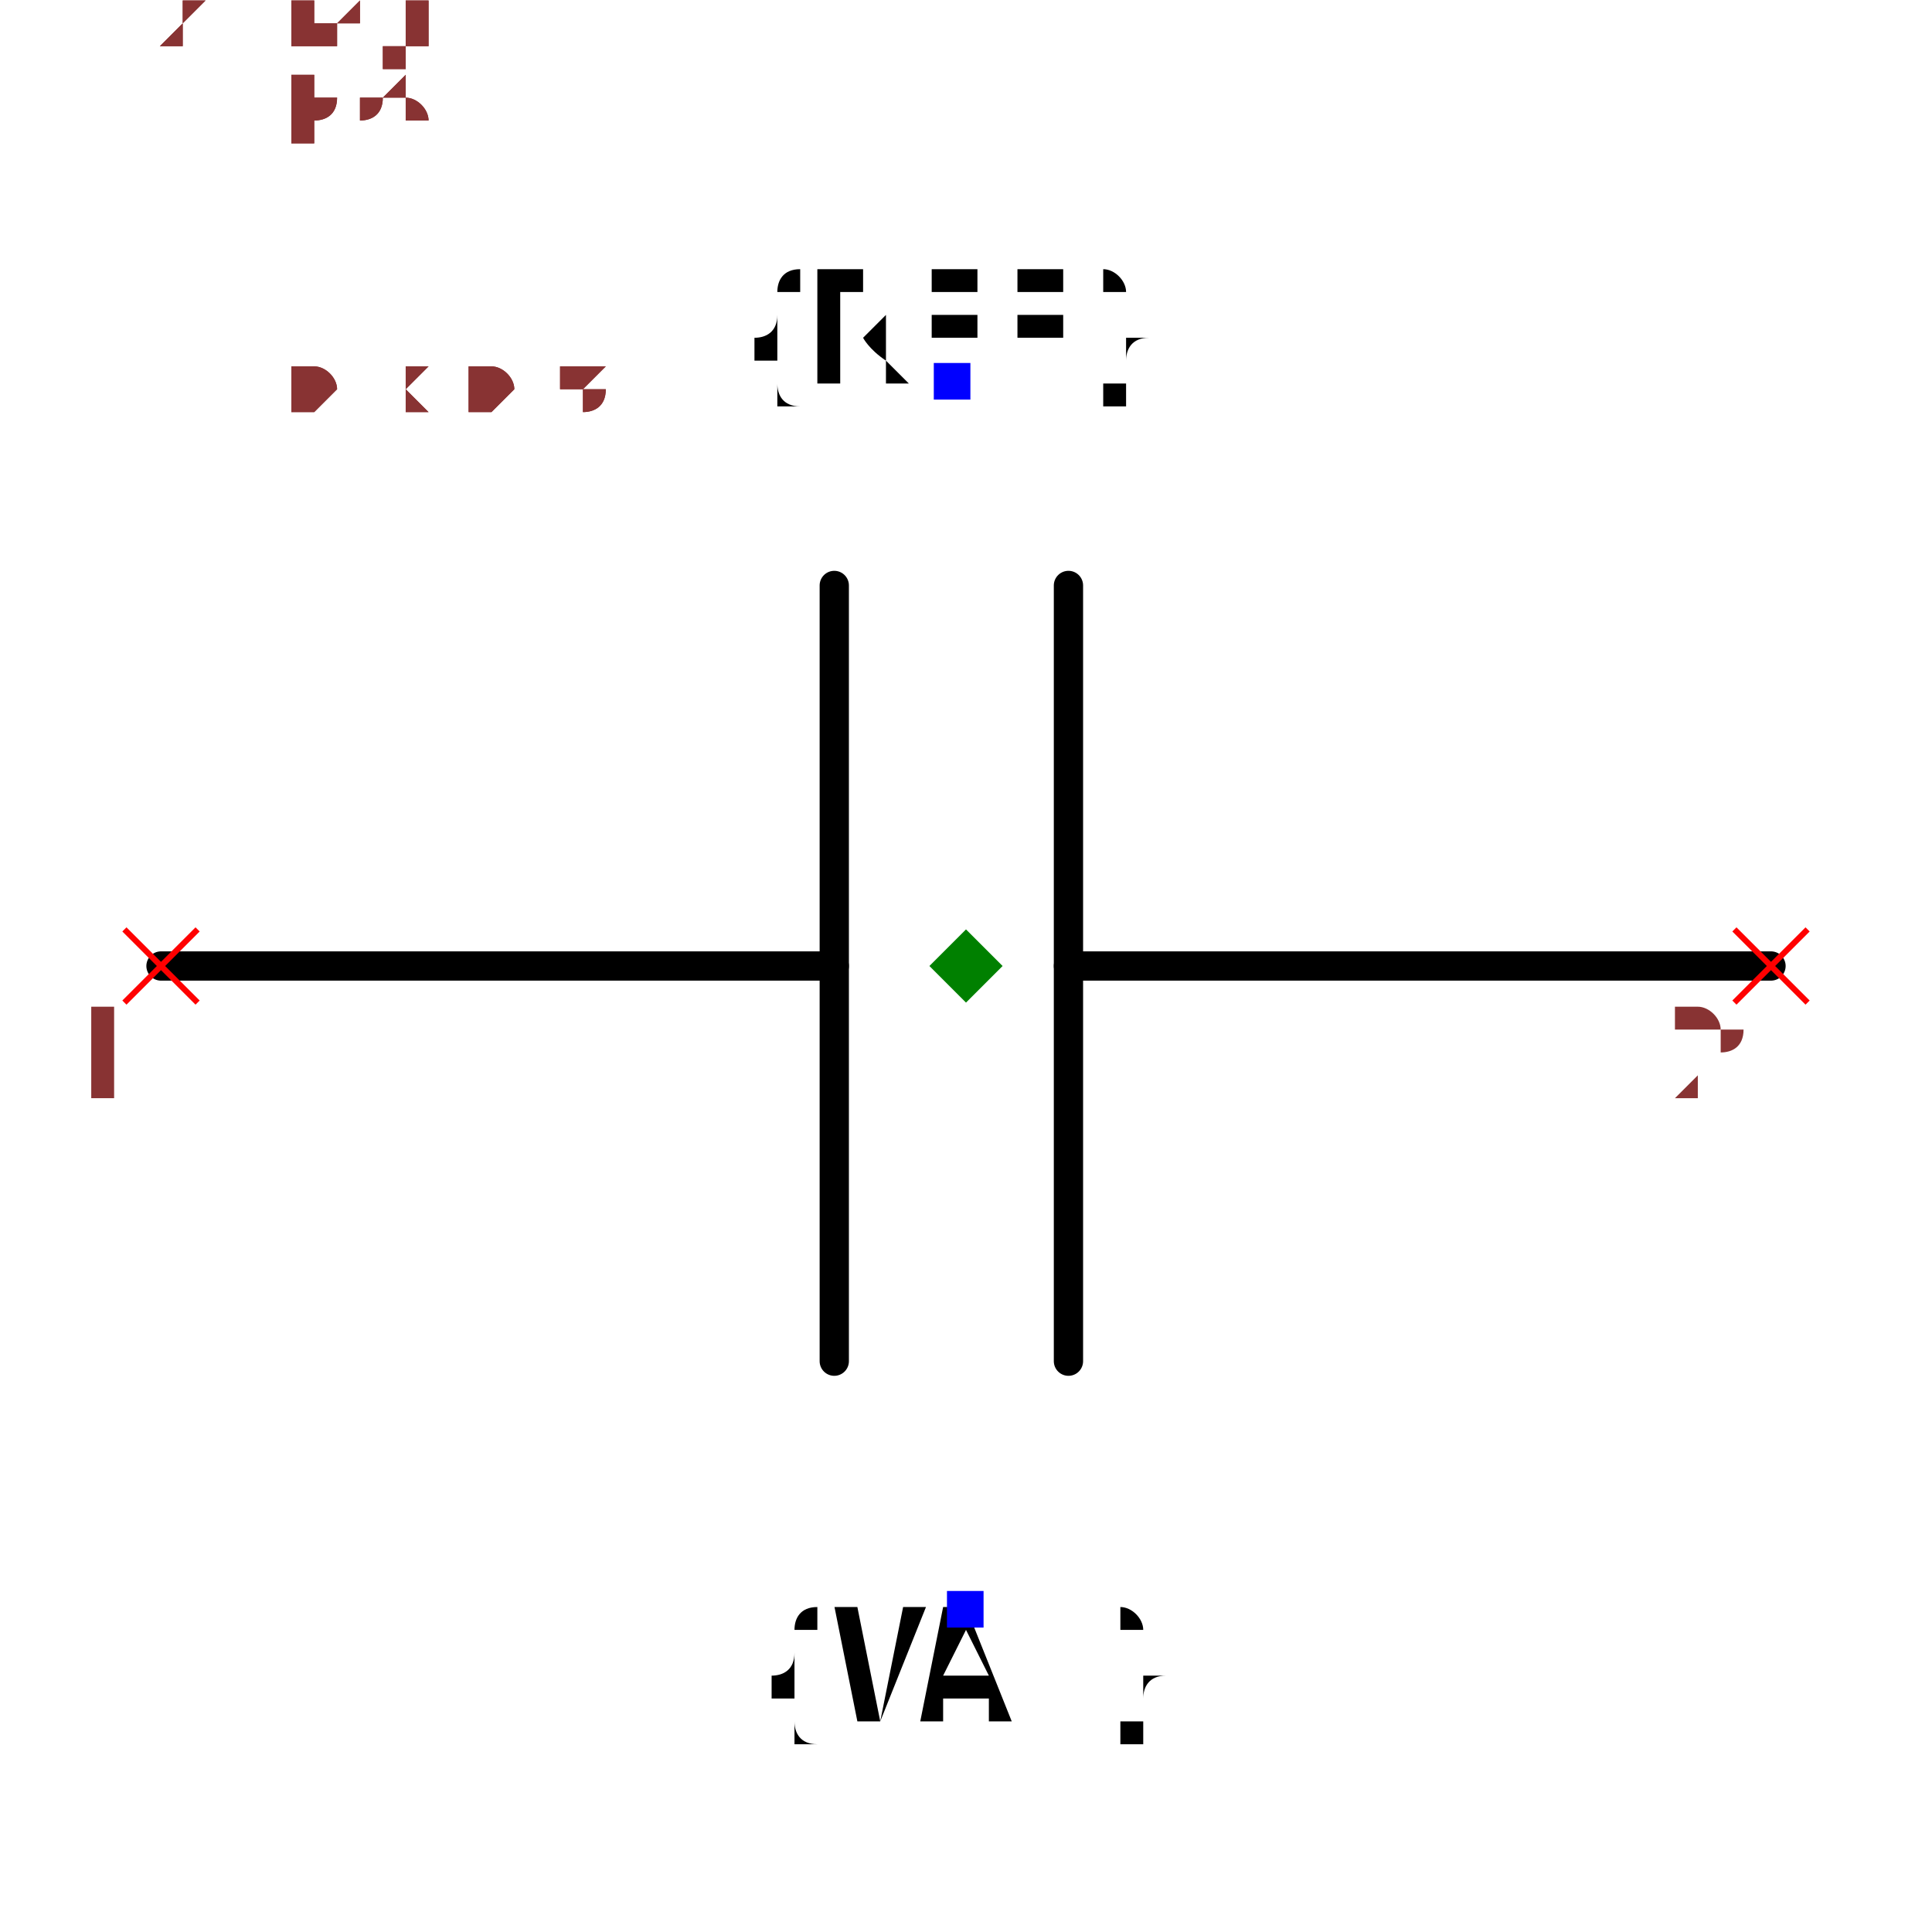
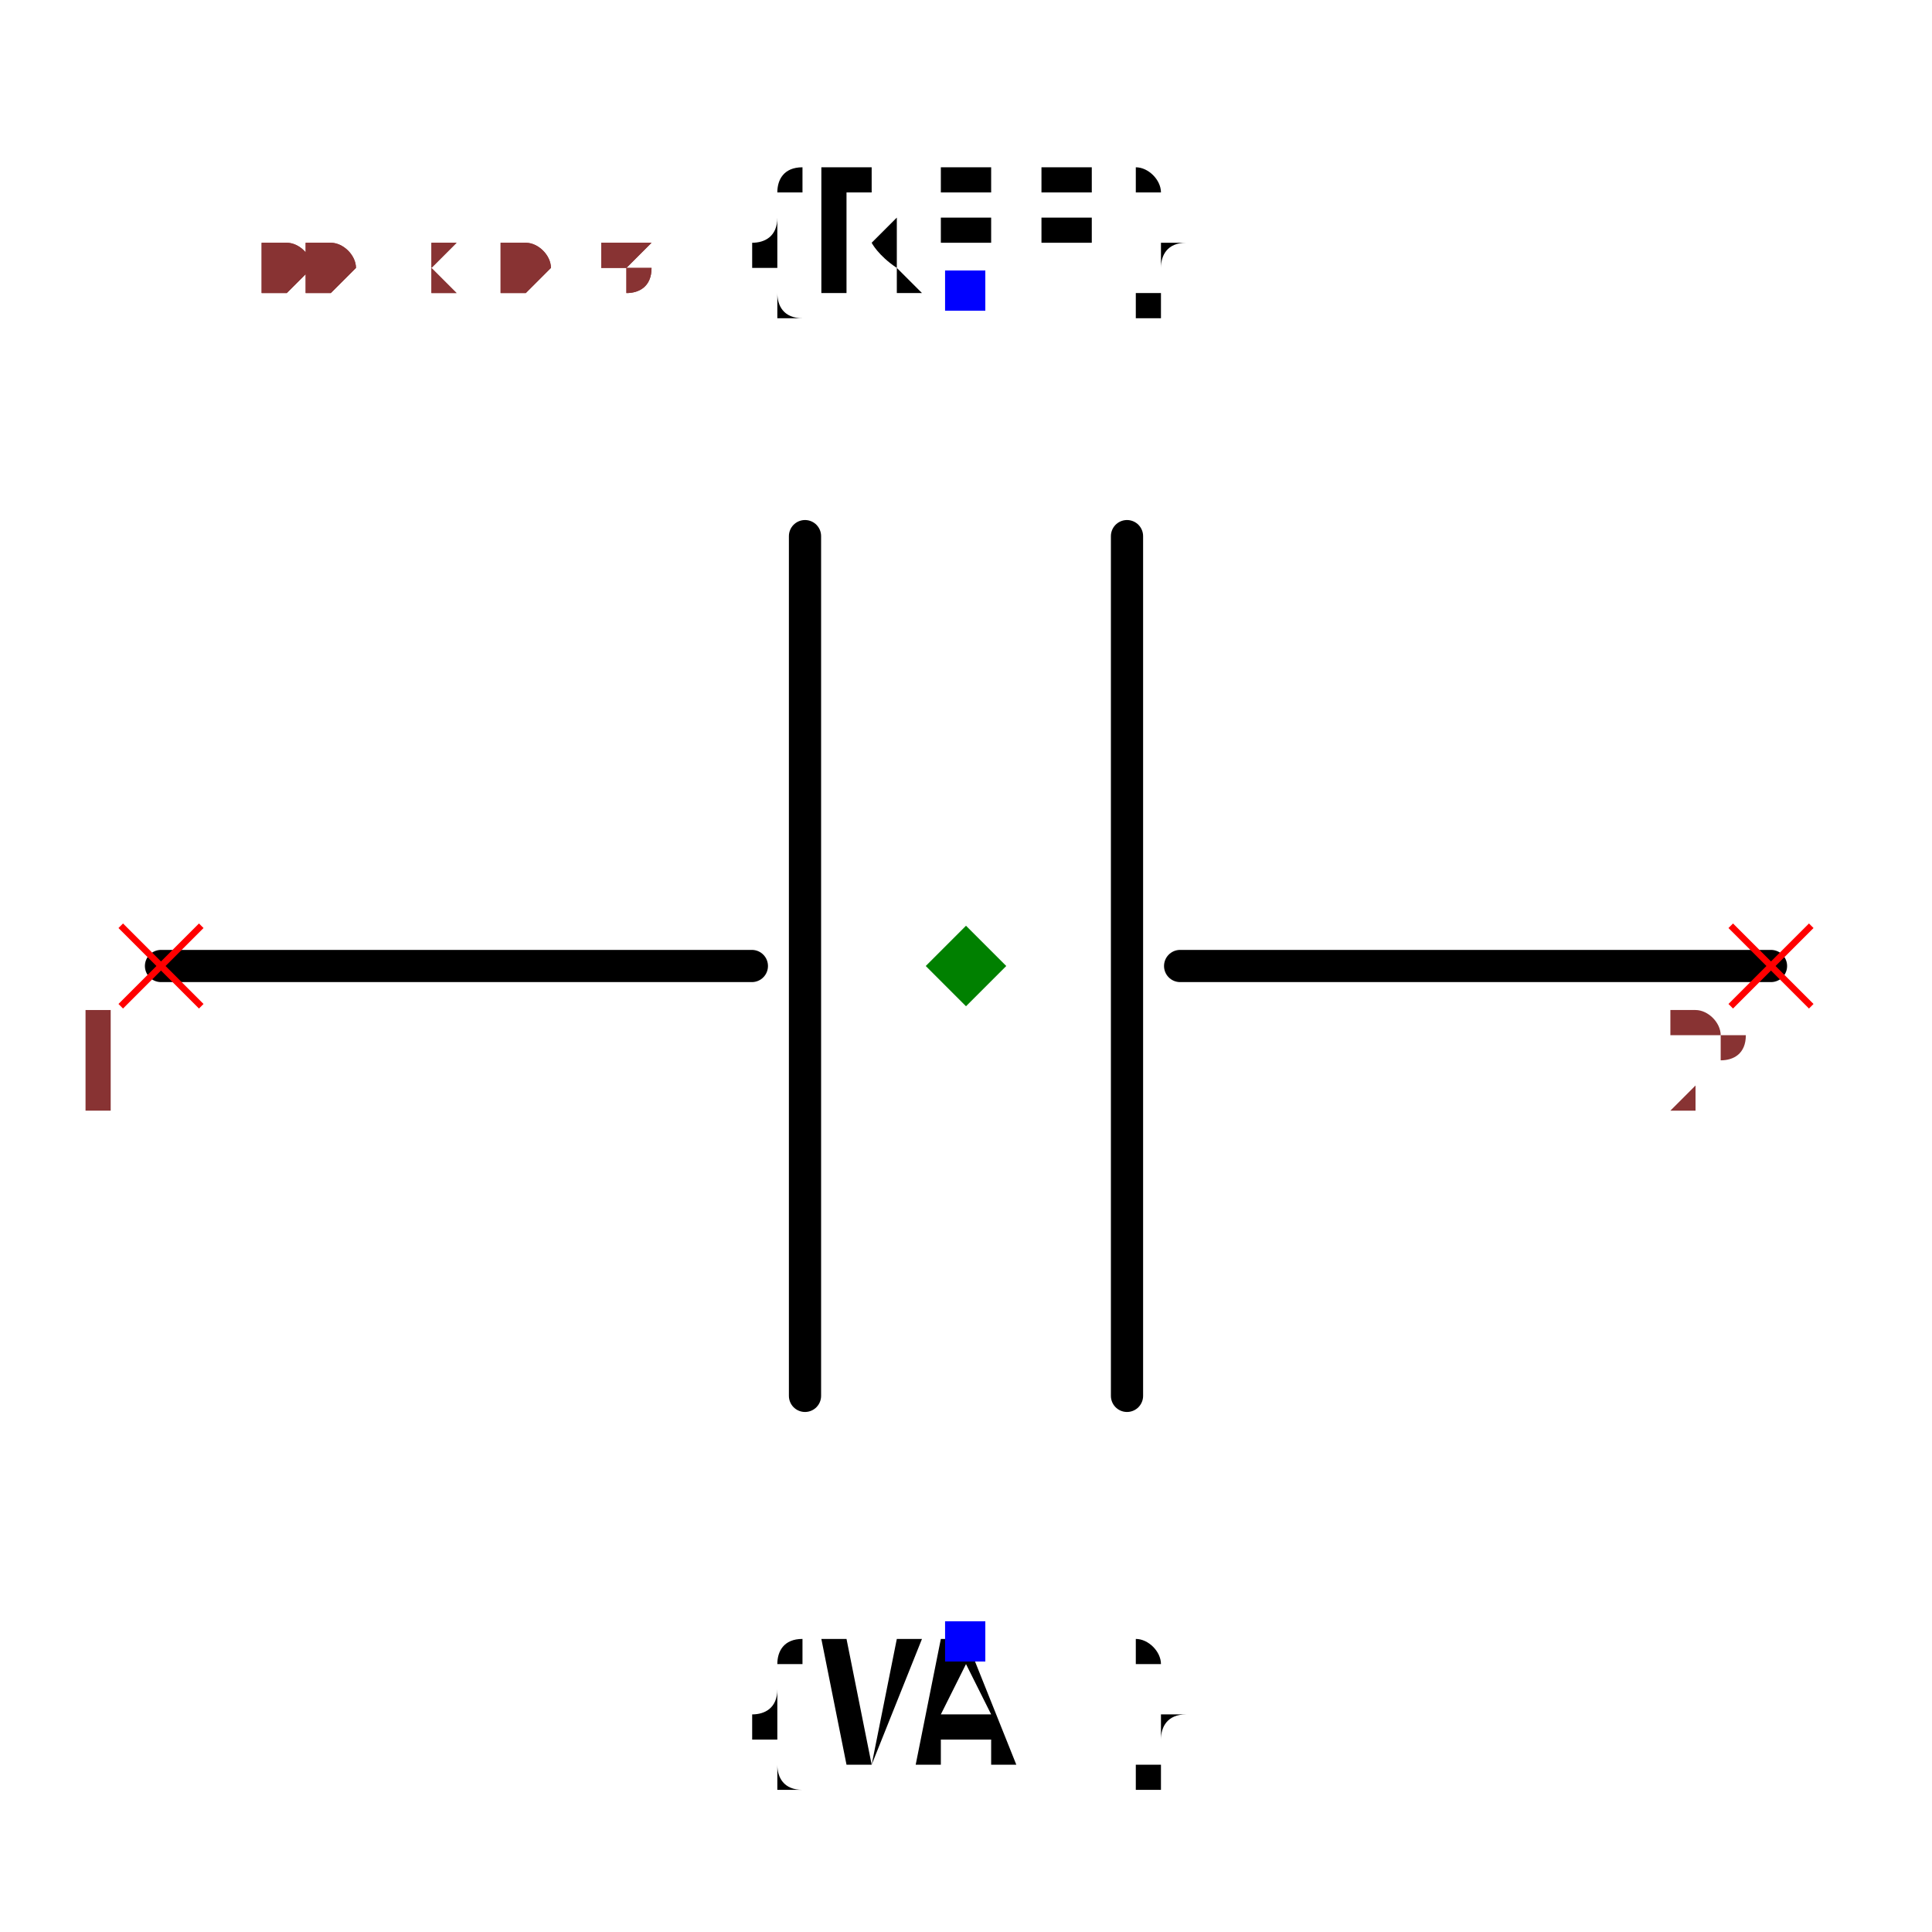
- <svg xmlns="http://www.w3.org/2000/svg" width="150" height="150" viewBox="-0.66 -0.524 1.32 1.008">
-   <path d="M0.55,-0.02 L0.07,-0.02" fill="none" stroke="black" stroke-width="0.02" stroke-linecap="round" stroke-linejoin="round" />
-   <path d="M-0.09,-0.02 L-0.55,-0.02" fill="none" stroke="black" stroke-width="0.02" stroke-linecap="round" stroke-linejoin="round" />
-   <path d="M0.07,-0.28 L0.07,0.25" fill="none" stroke="black" stroke-width="0.02" stroke-linecap="round" stroke-linejoin="round" />
-   <path d="M-0.09,-0.28 L-0.09,0.25" fill="none" stroke="black" stroke-width="0.02" stroke-linecap="round" stroke-linejoin="round" />
-   <text x="-0.01" y="-0.42" dx="0" dy="0" text-anchor="middle" style="font: 0.1px monospace; fill: black">{REF}</text>
-   <rect x="-0.022" y="-0.432" width="0.025" height="0.025" fill="blue" />
+ <svg xmlns="http://www.w3.org/2000/svg" width="150" height="150" viewBox="-0.6 -0.504 1.2 1.008">
+   <path d="M0.5,0 L0.133,0" fill="none" stroke="black" stroke-width="0.02" stroke-linecap="round" stroke-linejoin="round" />
+   <path d="M-0.133,0 L-0.5,0" fill="none" stroke="black" stroke-width="0.02" stroke-linecap="round" stroke-linejoin="round" />
+   <path d="M0.1,-0.267 L0.1,0.267" fill="none" stroke="black" stroke-width="0.02" stroke-linecap="round" stroke-linejoin="round" />
+   <path d="M-0.1,-0.267 L-0.1,0.267" fill="none" stroke="black" stroke-width="0.02" stroke-linecap="round" stroke-linejoin="round" />
+   <text x="0" y="-0.42" dx="0" dy="0" text-anchor="middle" style="font: 0.1px monospace; fill: black">{REF}</text>
+   <rect x="-0.013" y="-0.432" width="0.025" height="0.025" fill="blue" />
  <text x="0" y="0.42" dx="0" dy="0.075" text-anchor="middle" style="font: 0.1px monospace; fill: black">{VAL}</text>
  <rect x="-0.013" y="0.407" width="0.025" height="0.025" fill="blue" />
-   <line x1="-0.575" y1="-0.045" x2="-0.525" y2="0.005" stroke="red" stroke-width="0.004" />
-   <line x1="-0.575" y1="0.005" x2="-0.525" y2="-0.045" stroke="red" stroke-width="0.004" />
-   <text x="-0.59" y="0.07" text-anchor="middle" style="font: 0.08px monospace; fill: #833;">1</text>
-   <line x1="0.525" y1="-0.045" x2="0.575" y2="0.005" stroke="red" stroke-width="0.004" />
-   <line x1="0.525" y1="0.005" x2="0.575" y2="-0.045" stroke="red" stroke-width="0.004" />
-   <text x="0.51" y="0.07" text-anchor="middle" style="font: 0.08px monospace; fill: #833;">2</text>
-   <path d="M 0 -0.045 L 0.025 -0.02 L 0 0.005 L -0.025 -0.02 Z" fill="green" />
-   <text x="-0.55" y="-0.4" style="font: 0.05px monospace; fill: #833;">1.10 x 0.84</text>
-   <text x="-0.55" y="-0.45" dy="-0.15" style="font: 0.05px monospace; fill: #833;">1 [pos]</text>
-   <text x="-0.55" y="-0.5" dy="-0.15" style="font: 0.05px monospace; fill: #833;">2 [neg]</text>
-   <text x="-0.55" y="-0.4" style="font: 0.05px monospace; fill: #833;">1.10 x 0.84</text>
-   <text x="-0.55" y="-0.45" dy="-0.15" style="font: 0.05px monospace; fill: #833;">1 [pos]</text>
-   <text x="-0.55" y="-0.5" dy="-0.15" style="font: 0.05px monospace; fill: #833;">2 [neg]</text>
+   <line x1="-0.525" y1="-0.025" x2="-0.475" y2="0.025" stroke="red" stroke-width="0.004" />
+   <line x1="-0.525" y1="0.025" x2="-0.475" y2="-0.025" stroke="red" stroke-width="0.004" />
+   <text x="-0.54" y="0.09" text-anchor="middle" style="font: 0.08px monospace; fill: #833;">1</text>
+   <line x1="0.475" y1="-0.025" x2="0.525" y2="0.025" stroke="red" stroke-width="0.004" />
+   <line x1="0.475" y1="0.025" x2="0.525" y2="-0.025" stroke="red" stroke-width="0.004" />
+   <text x="0.46" y="0.09" text-anchor="middle" style="font: 0.08px monospace; fill: #833;">2</text>
+   <path d="M 0 -0.025 L 0.025 0 L 0 0.025 L -0.025 0 Z" fill="green" />
+   <text x="-0.5" y="-0.42" style="font: 0.05px monospace; fill: #833;">1.00 x 0.84</text>
+   <text x="-0.5" y="-0.47" dy="-0.15" style="font: 0.05px monospace; fill: #833;">1 [pos]</text>
+   <text x="-0.5" y="-0.52" dy="-0.15" style="font: 0.05px monospace; fill: #833;">2 [neg]</text>
+   <text x="-0.5" y="-0.42" style="font: 0.05px monospace; fill: #833;">1.00 x 0.84</text>
+   <text x="-0.5" y="-0.47" dy="-0.15" style="font: 0.05px monospace; fill: #833;">1 [pos]</text>
+   <text x="-0.5" y="-0.52" dy="-0.15" style="font: 0.05px monospace; fill: #833;">2 [neg]</text>
</svg>
